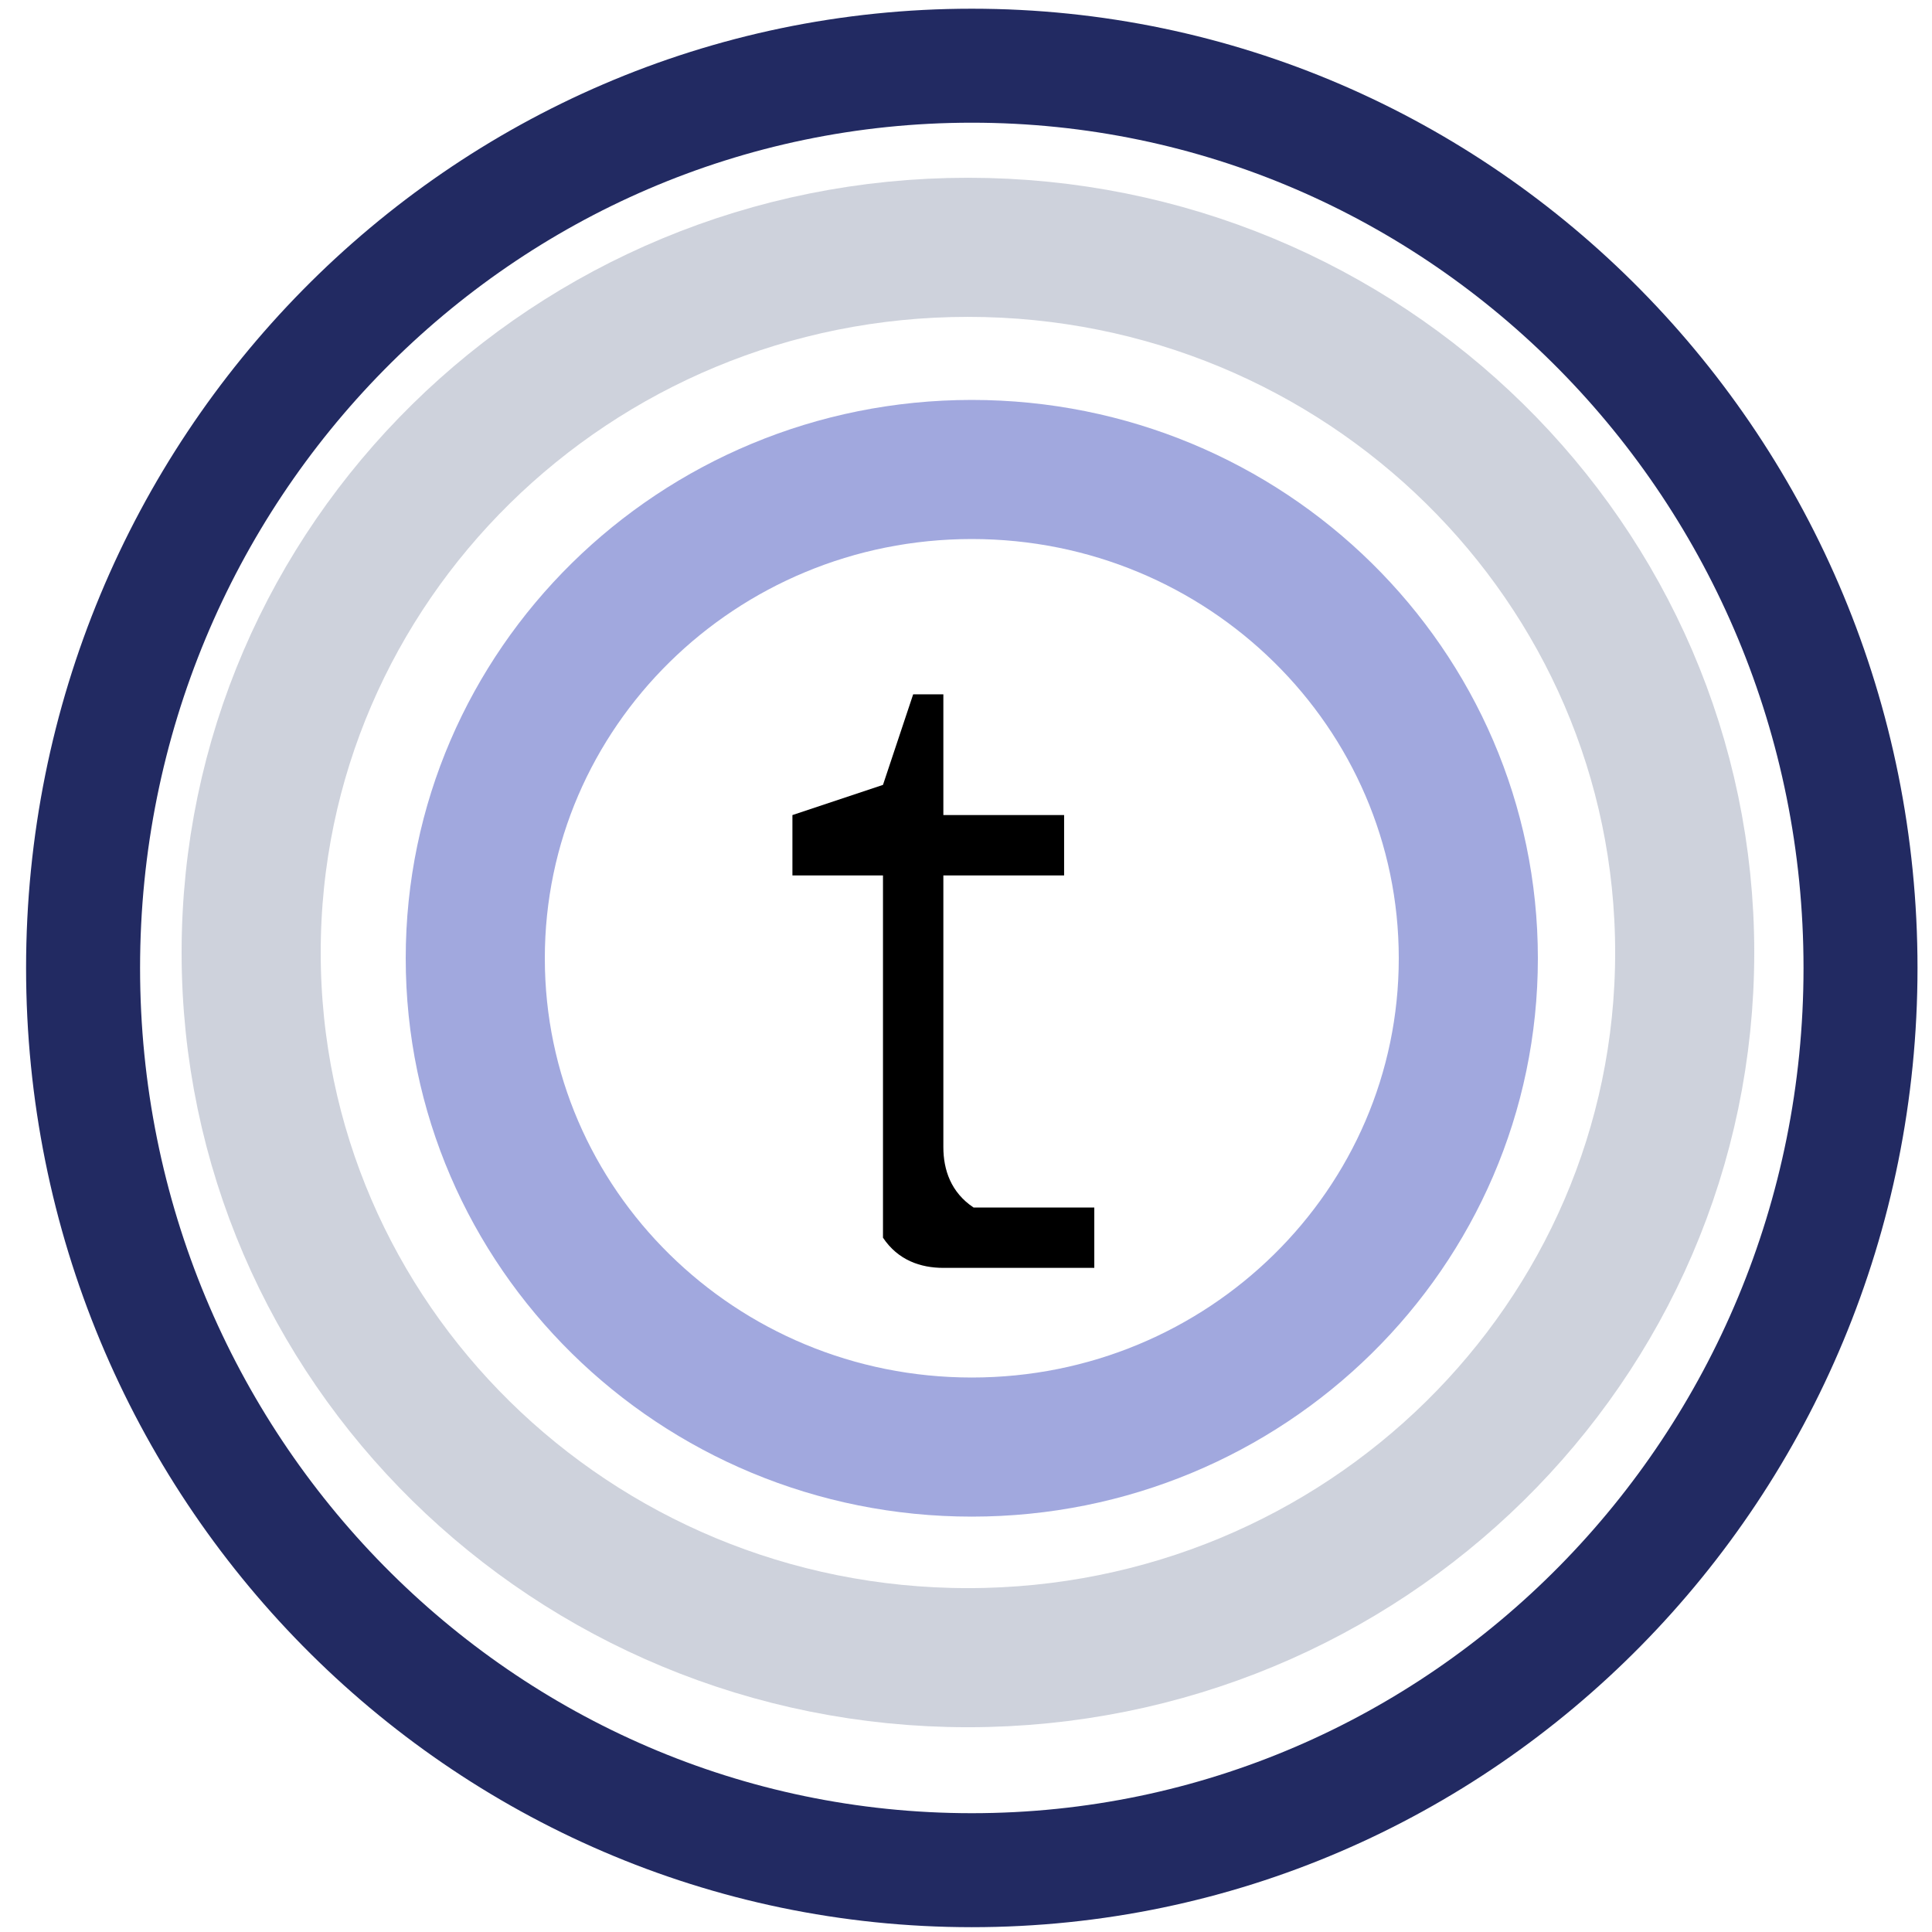
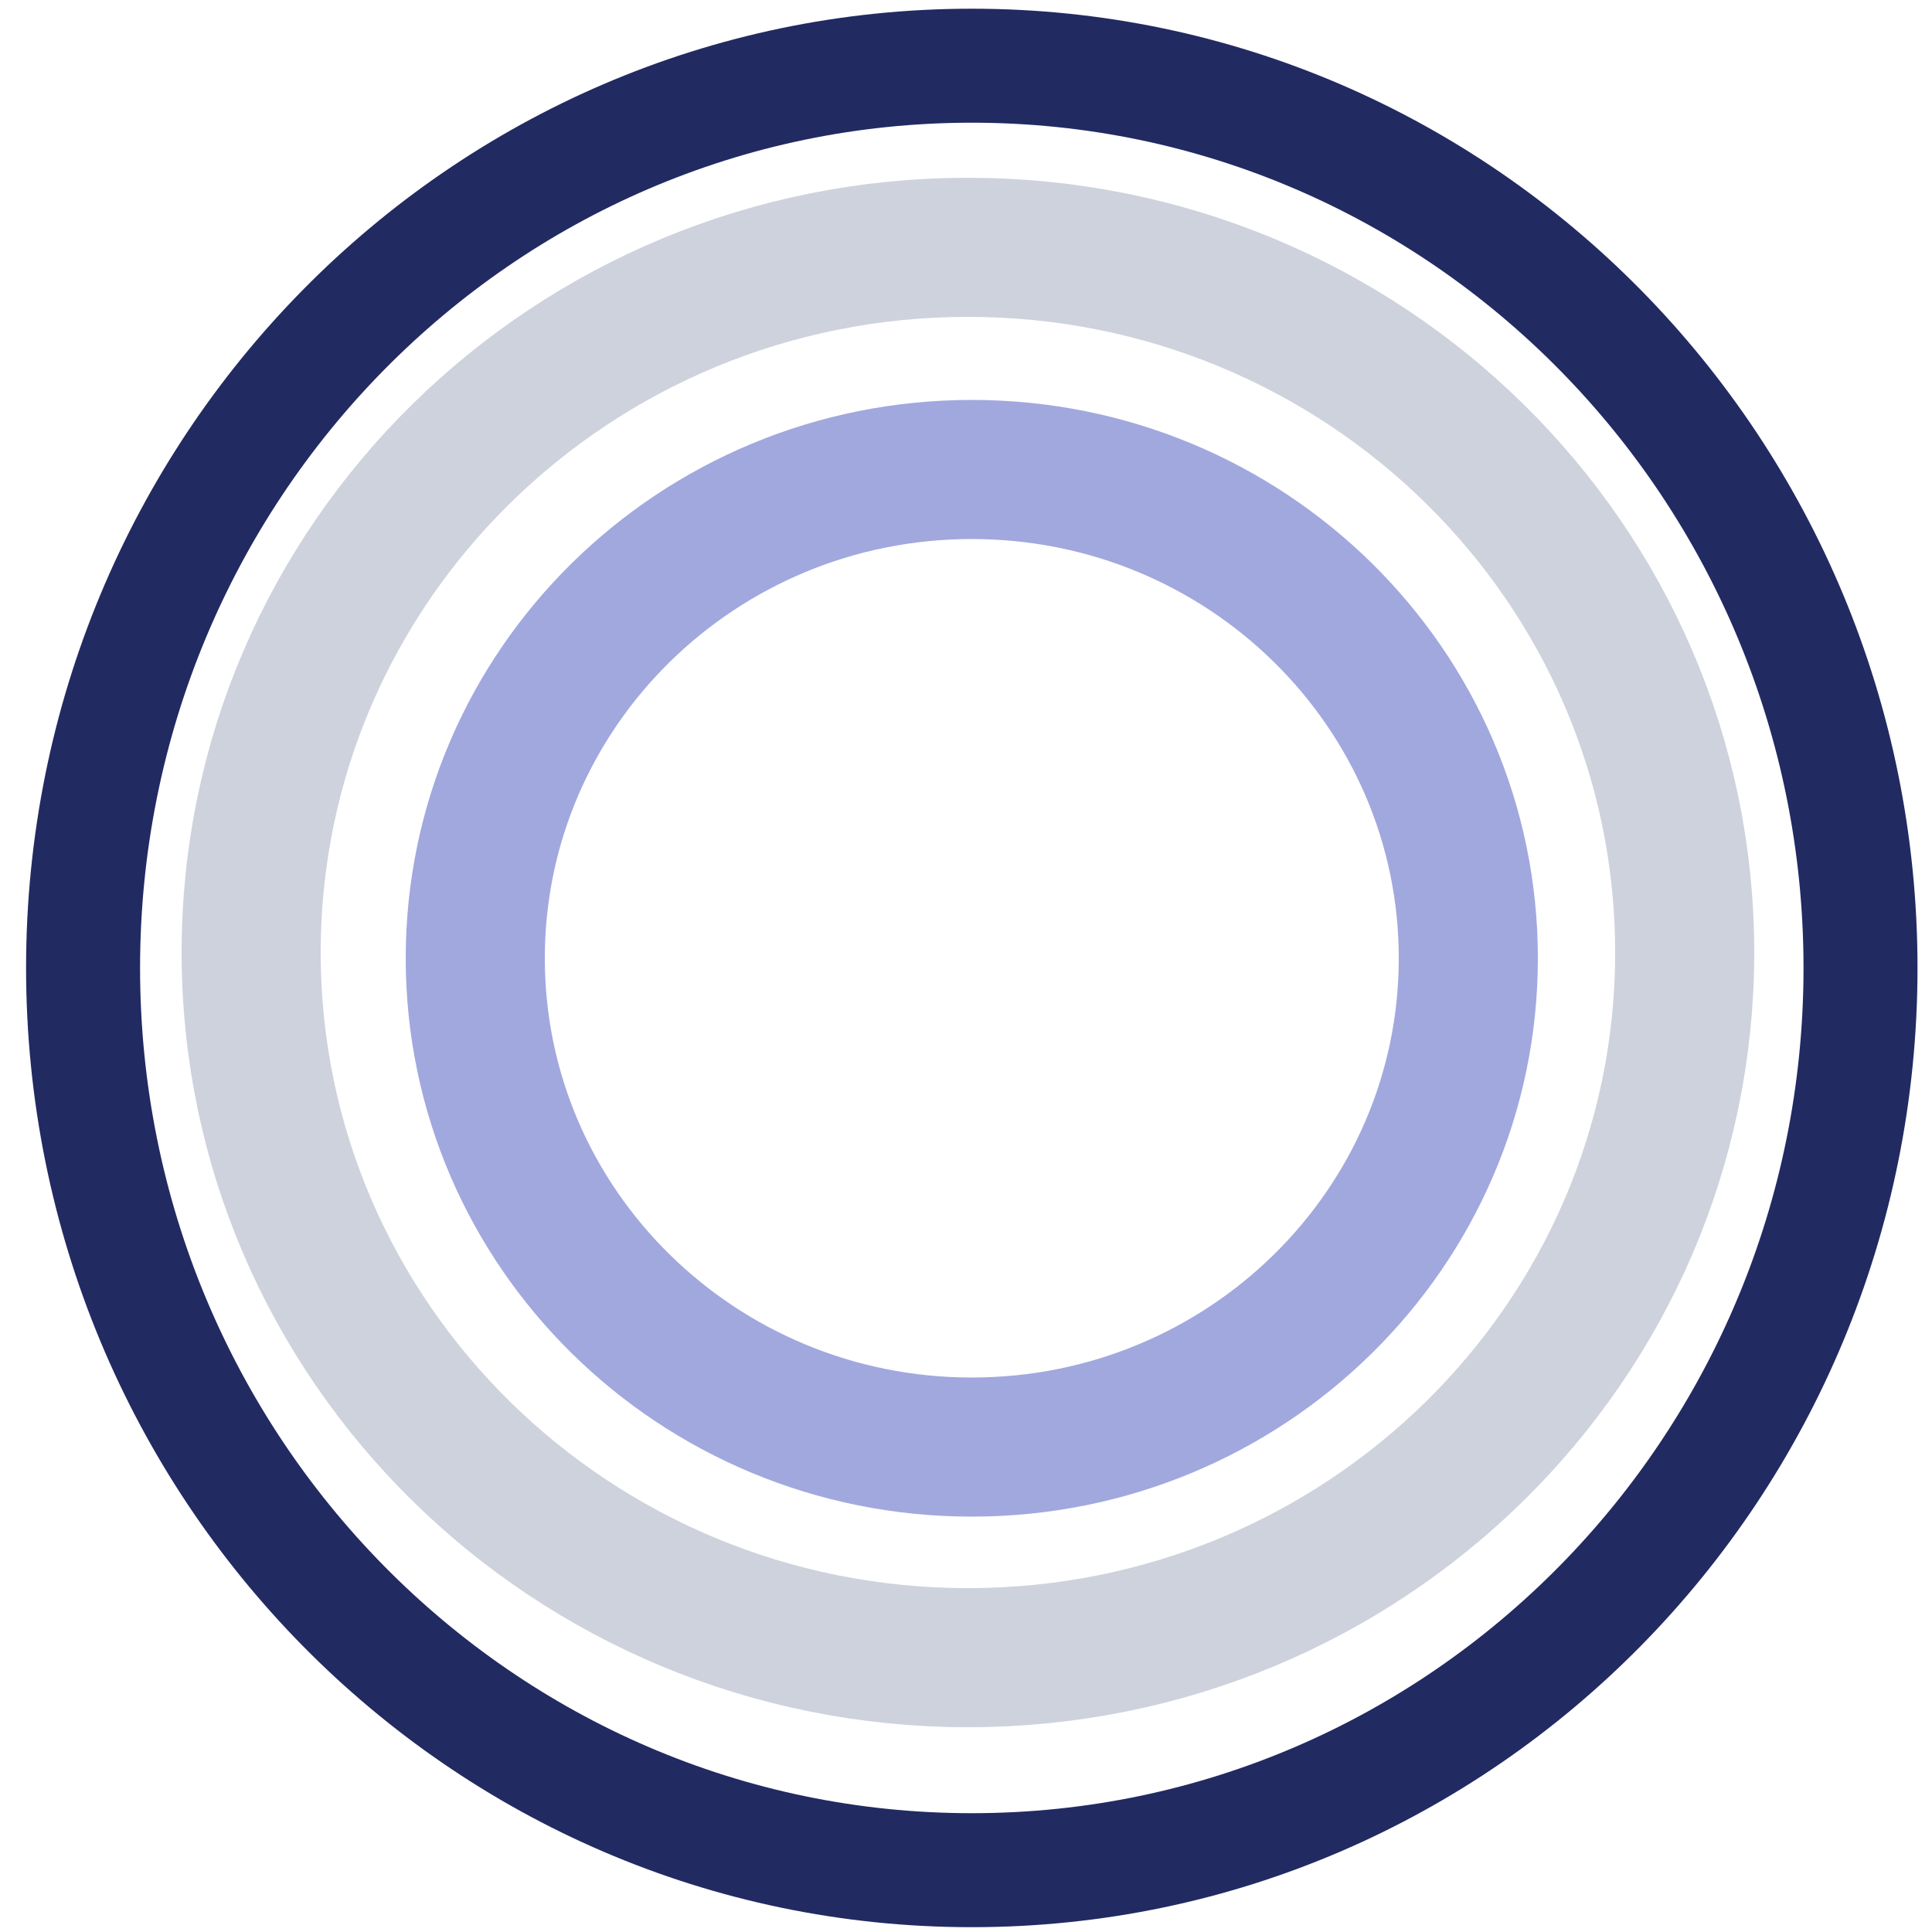
<svg xmlns="http://www.w3.org/2000/svg" width="1mm" height="1mm" viewBox="0 0 1 1" version="1.1" id="svg8">
  <defs id="defs2" />
  <g id="layer1" transform="translate(0,-296)">
    <ellipse id="outer" cx="0.503" cy="296.501" rx="0.46" ry="0.467" style="opacity:1;fill:none;stroke:#222a62;stroke-width:0.059;stroke-miterlimit:4;stroke-dasharray:none;stroke-opacity:1" />
-     <text xml:space="preserve" style="font-style:normal;font-weight:normal;font-size:0.447px;line-height:1.25;font-family:sans-serif;letter-spacing:0px;word-spacing:0px;fill:#000000;fill-opacity:1;stroke:none;stroke-width:0.335" x="0.412" y="296.656" id="char">
-       <tspan x="0.412" y="296.656" style="stroke-width:0.335" id="tspan2214">t</tspan>
-     </text>
    <ellipse id="middle" cx="0.501" cy="296.493" rx="0.371" ry="0.365" style="opacity:1;fill:none;stroke:#c2c8d4;stroke-width:0.072;stroke-miterlimit:4;stroke-dasharray:none;stroke-opacity:0.801" />
    <ellipse id="inner" cx="0.503" cy="296.496" rx="0.257" ry="0.253" style="opacity:1;fill:none;stroke:#7681cf;stroke-width:0.072;stroke-miterlimit:4;stroke-dasharray:none;stroke-opacity:0.687" />
  </g>
</svg>
